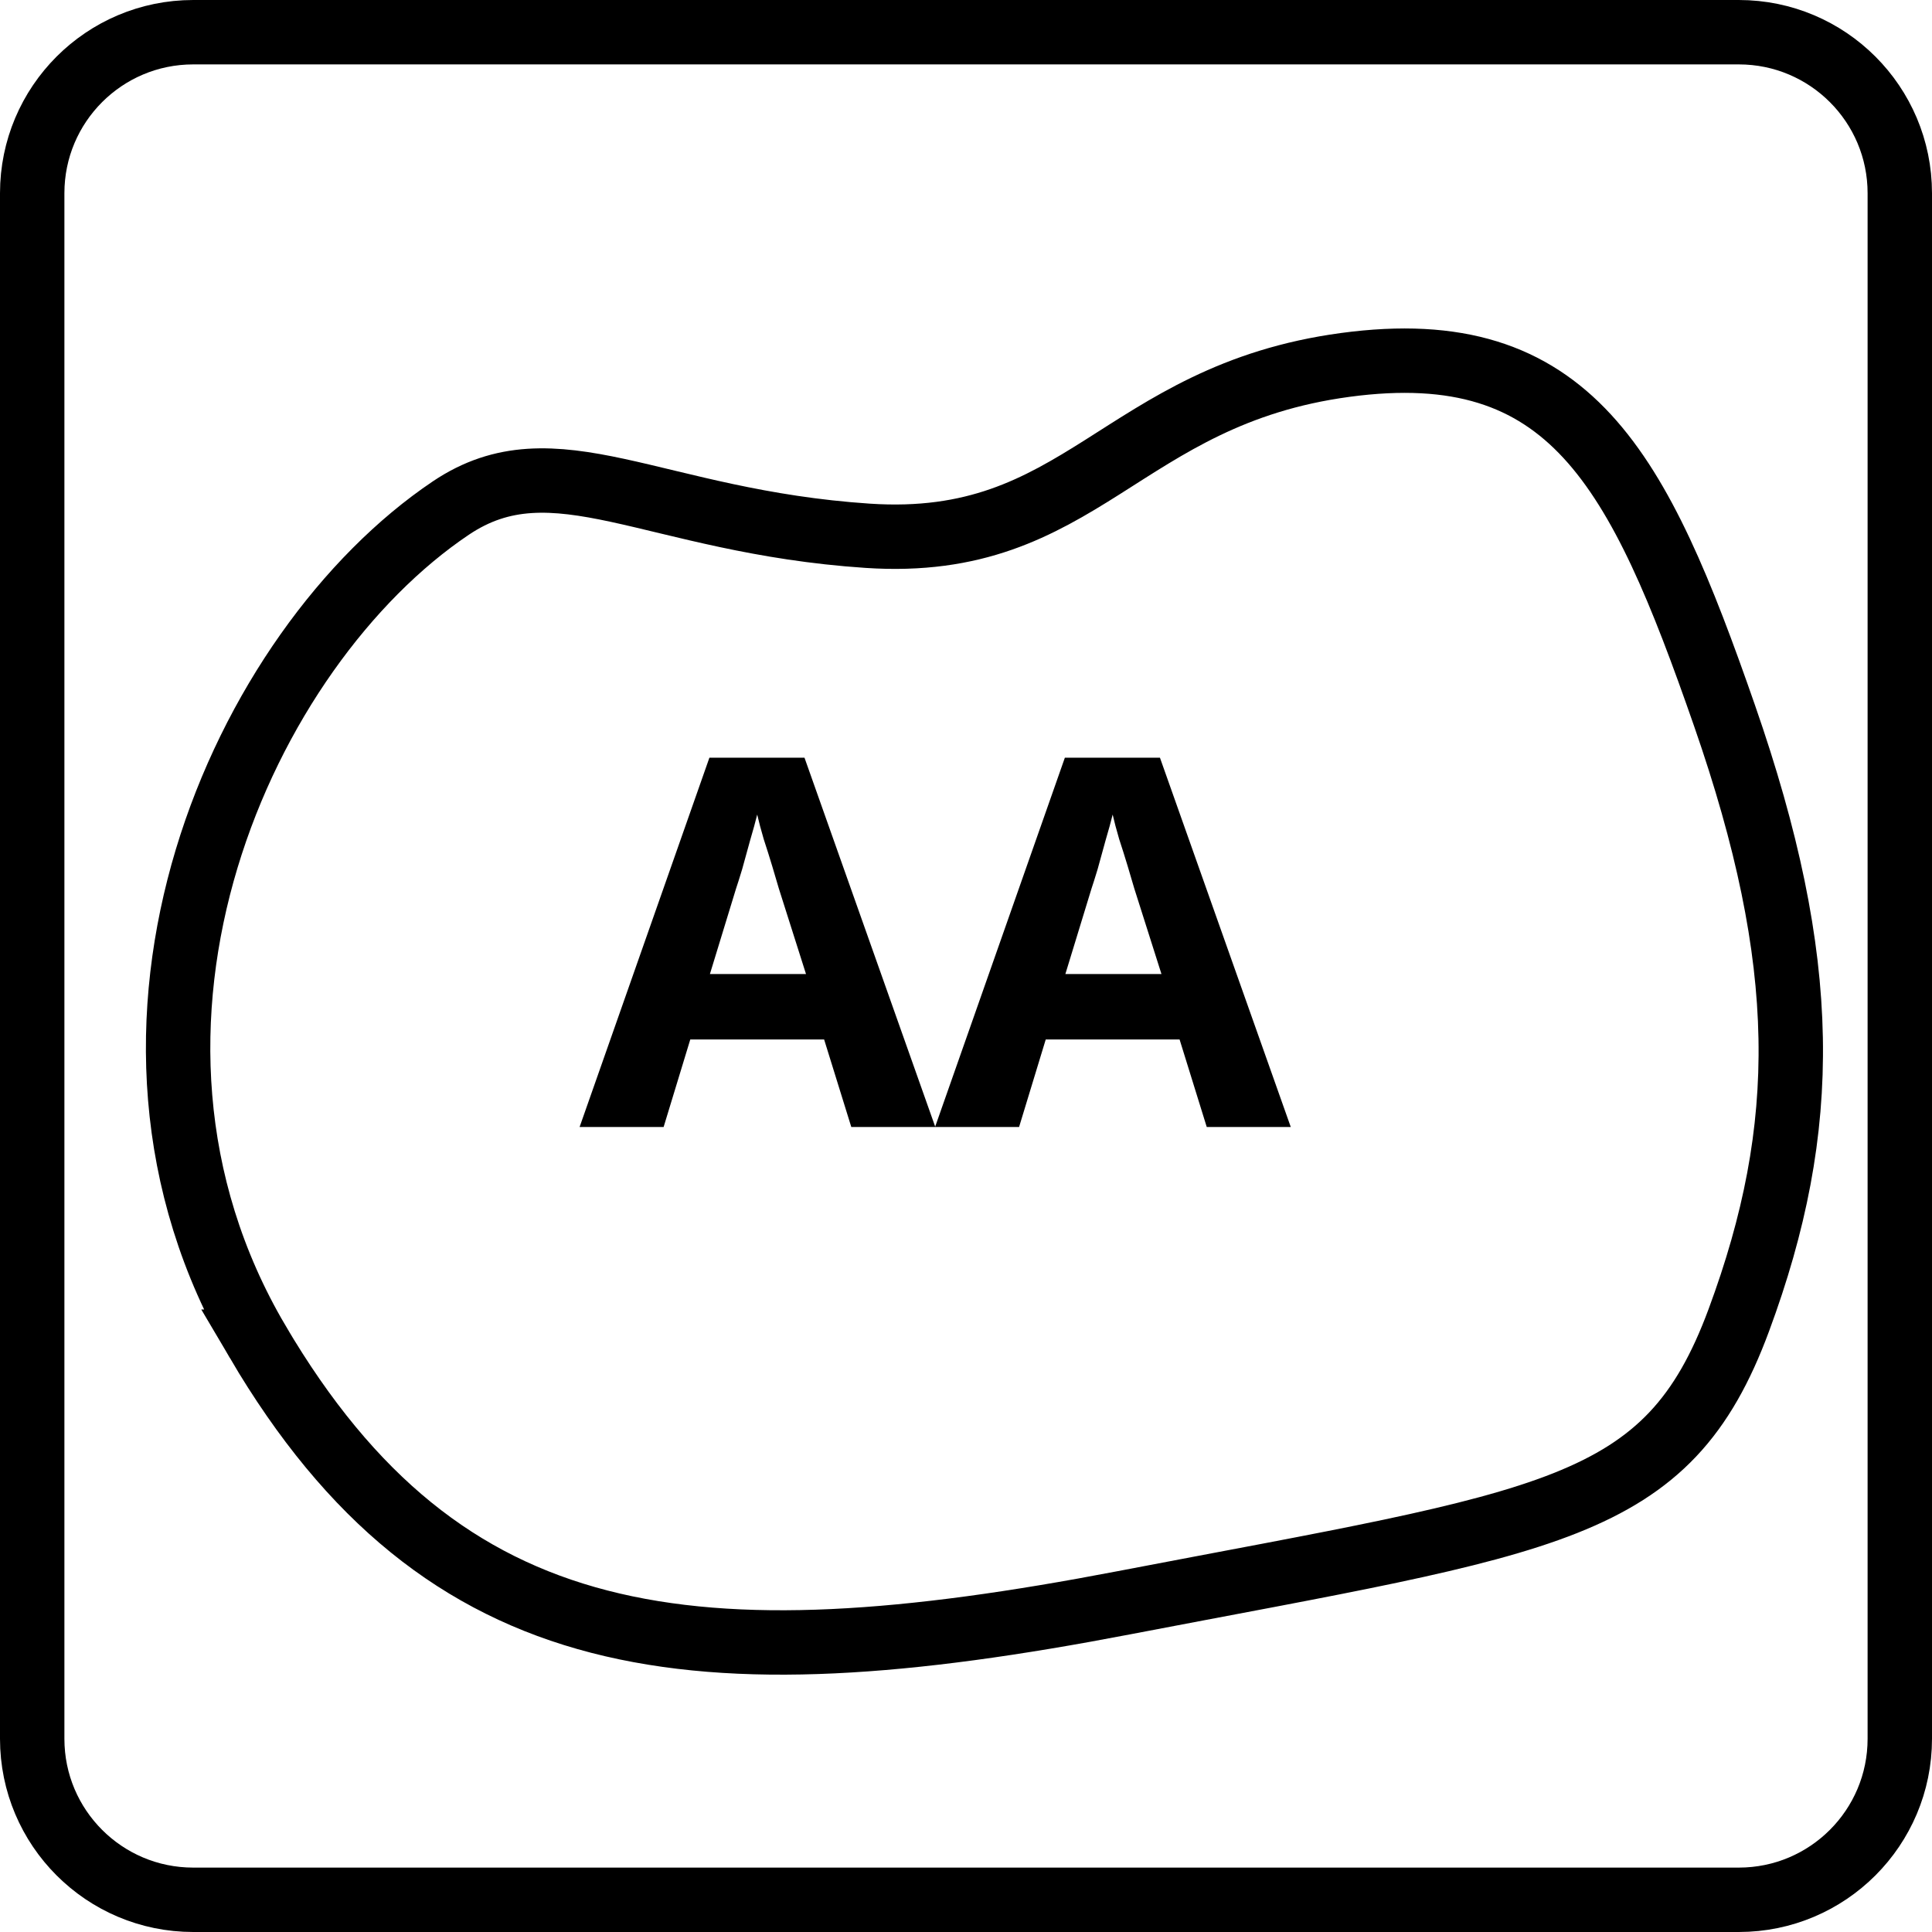
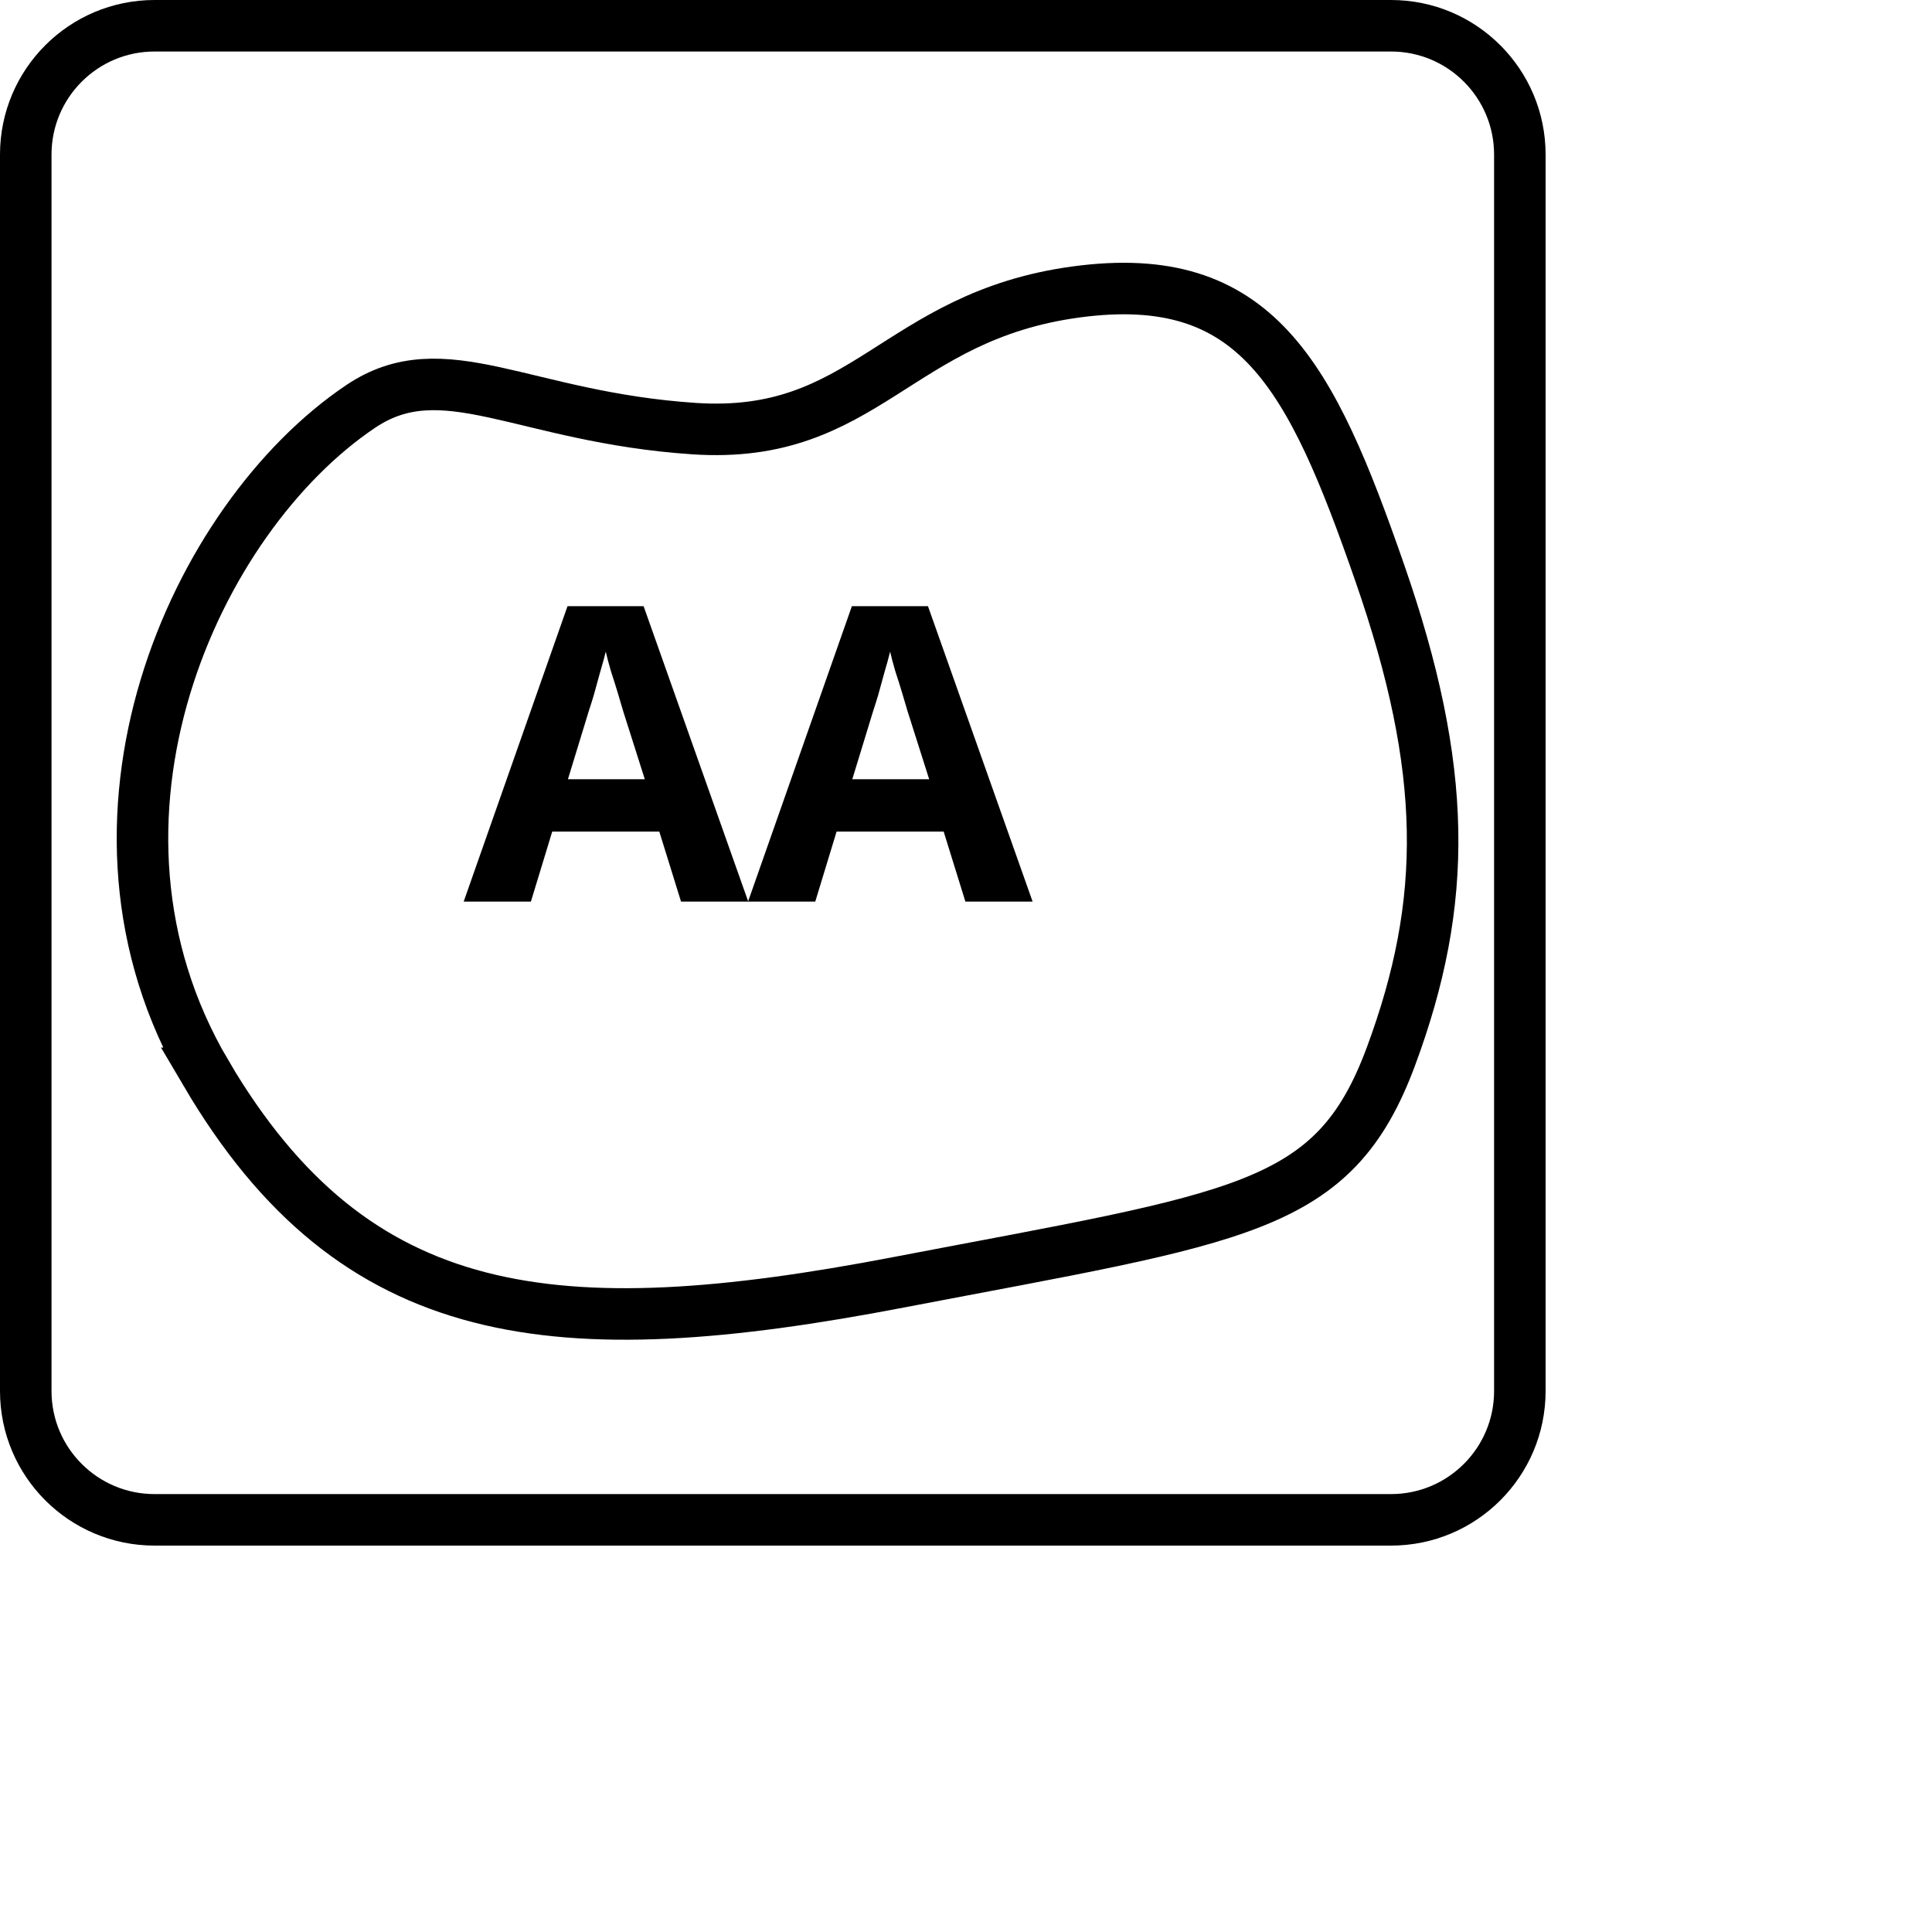
- <svg xmlns="http://www.w3.org/2000/svg" width="60" height="60">
+ <svg xmlns="http://www.w3.org/2000/svg" width="60" height="60" viewBox="0 0 75 75">
  <g>
    <rect id="marco" fill="transparent" stroke-width="2" stroke="#000" x="1" y="1" width="58" height="58" rx="5" />
    <path id="svg_1" d="m8,41.667c5.778,9.815 13.556,10.667 26.889,8.111c13.333,-2.556 16.889,-2.778 19.111,-8.778c2.222,-6 2.222,-11.111 -0.444,-18.778c-2.667,-7.667 -4.778,-11.833 -11.778,-10.889c-7,0.944 -8.167,5.75 -14.833,5.306c-6.667,-0.444 -9.722,-3.028 -12.944,-0.861c-6.444,4.333 -11.778,16.074 -6,25.889z" stroke-width="2" stroke="#000" fill="none" />
    <text fill="#000000" stroke="black" stroke-width="0" x="18" y="35" id="TEXT" font-size="16" font-family="sans-serif" text-anchor="start" xml:space="preserve" font-weight="bold">AA</text>
  </g>
</svg>
